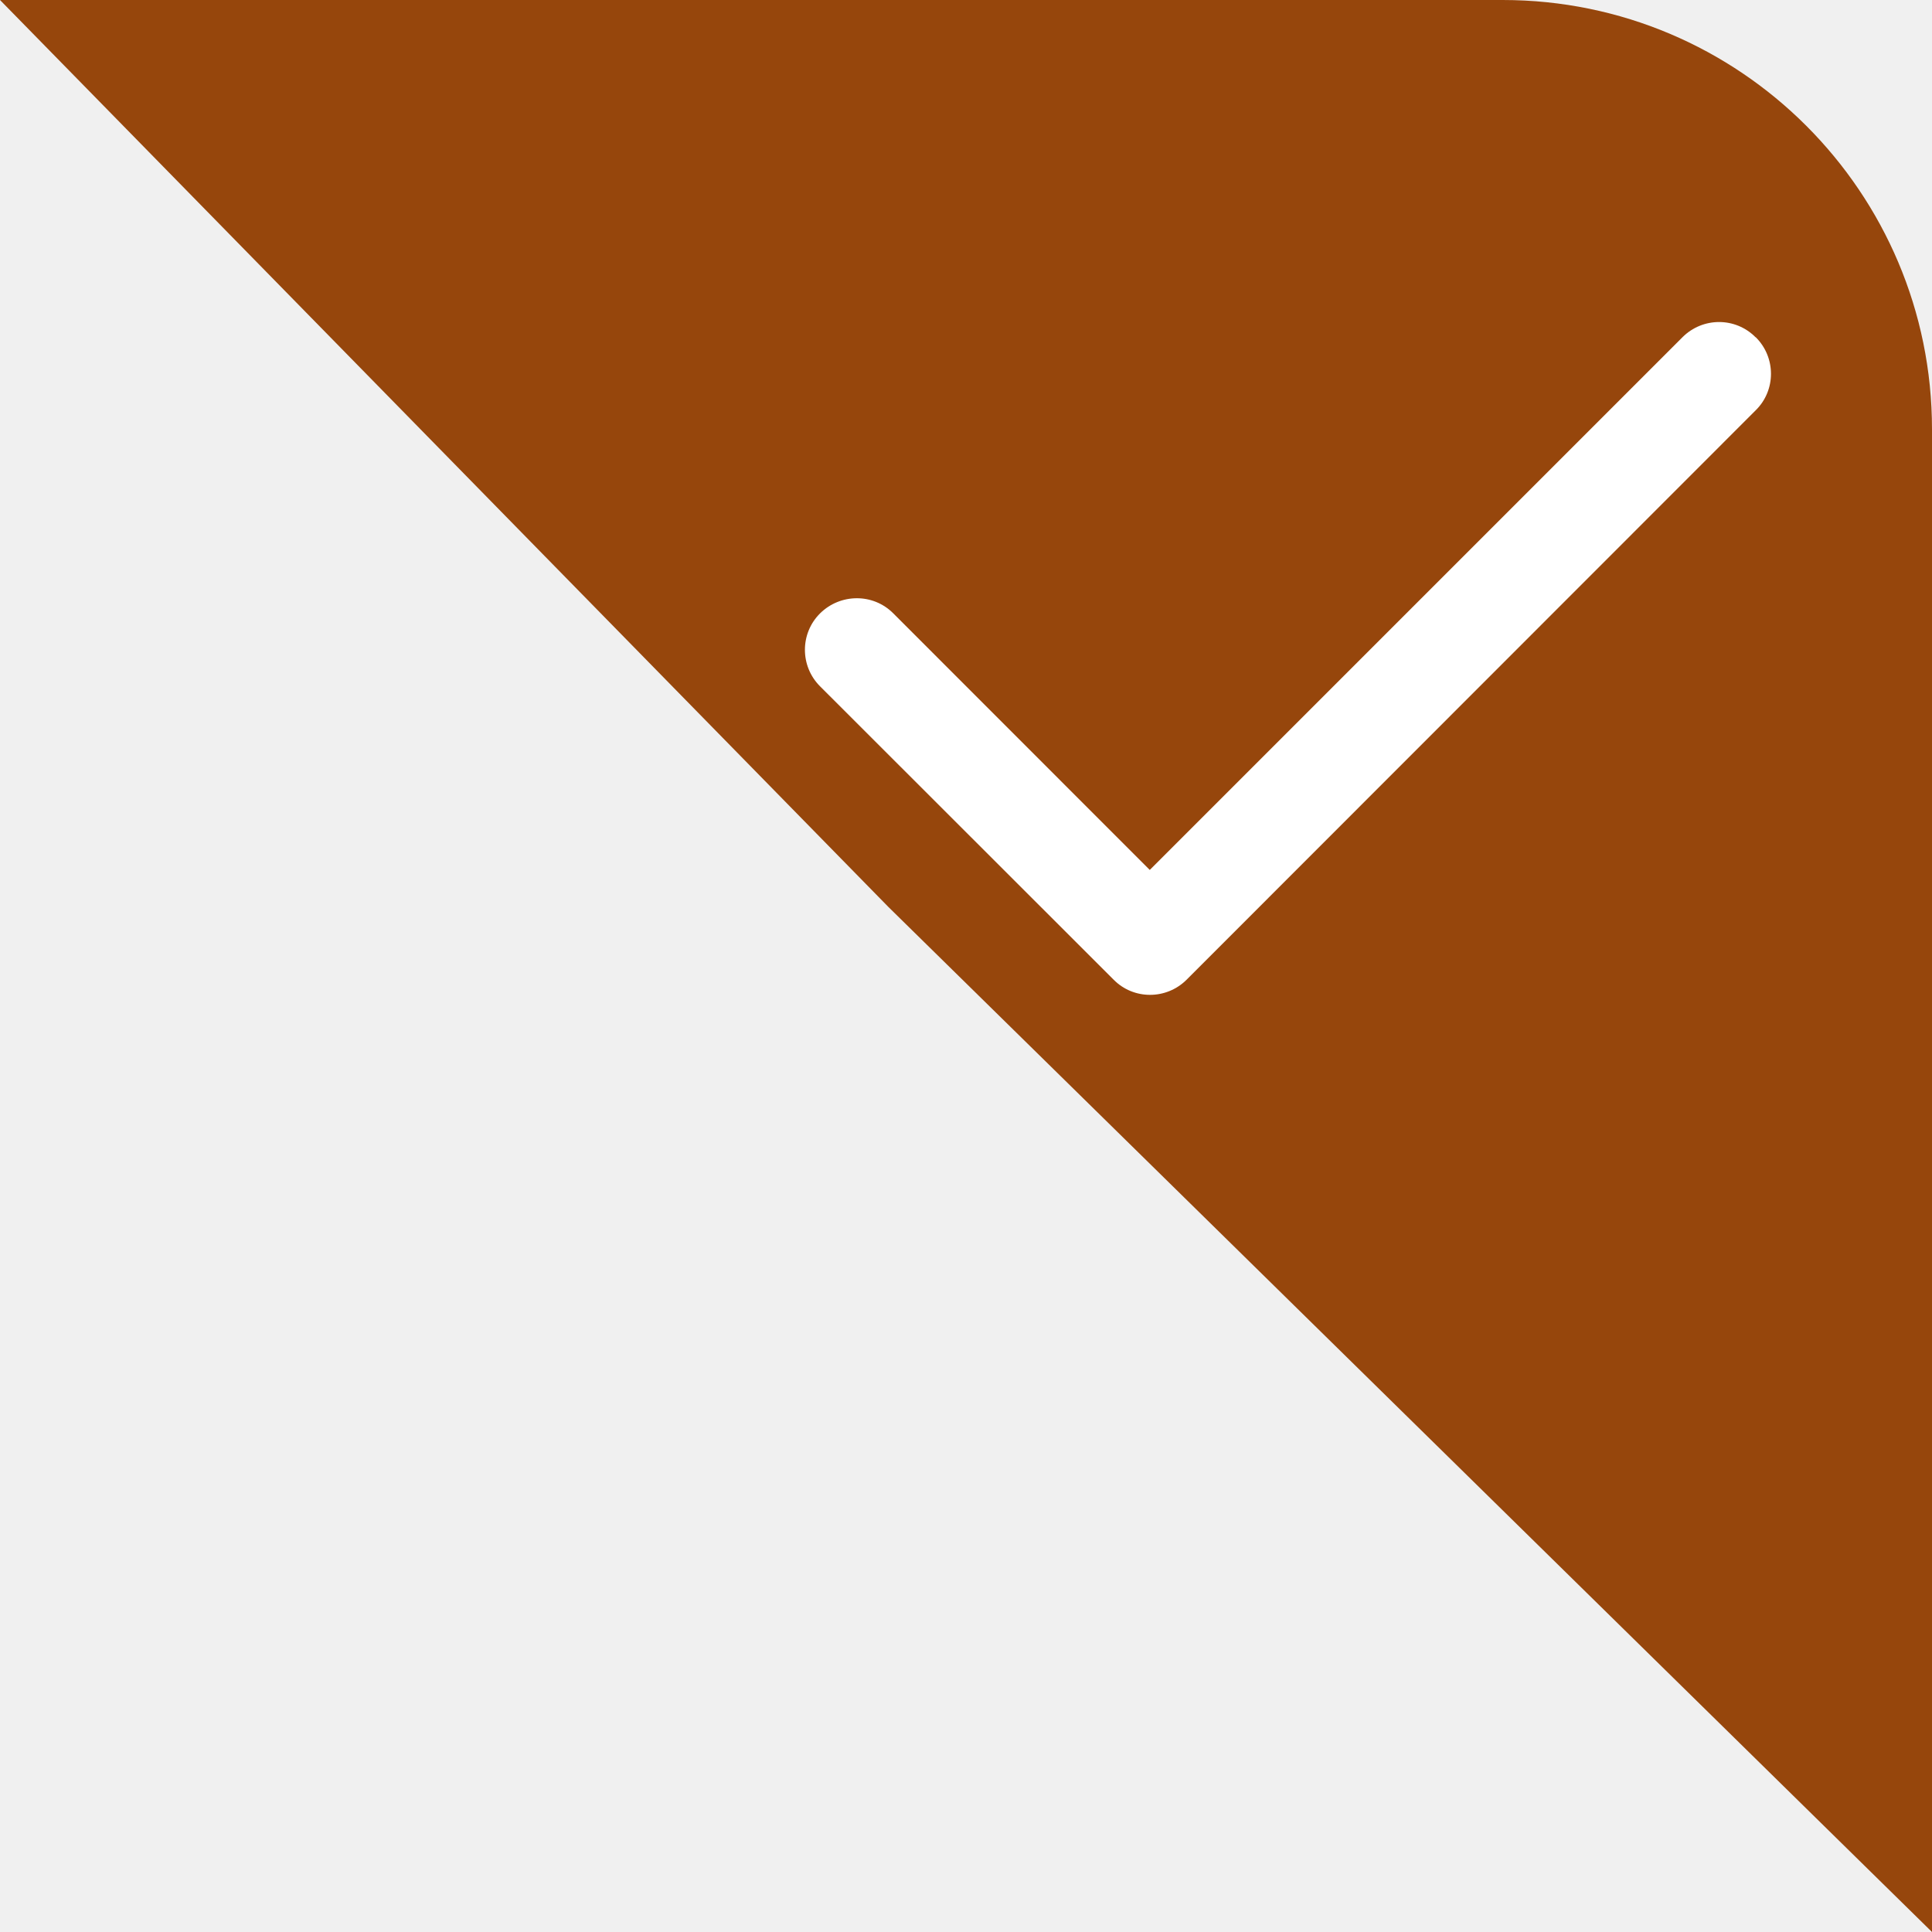
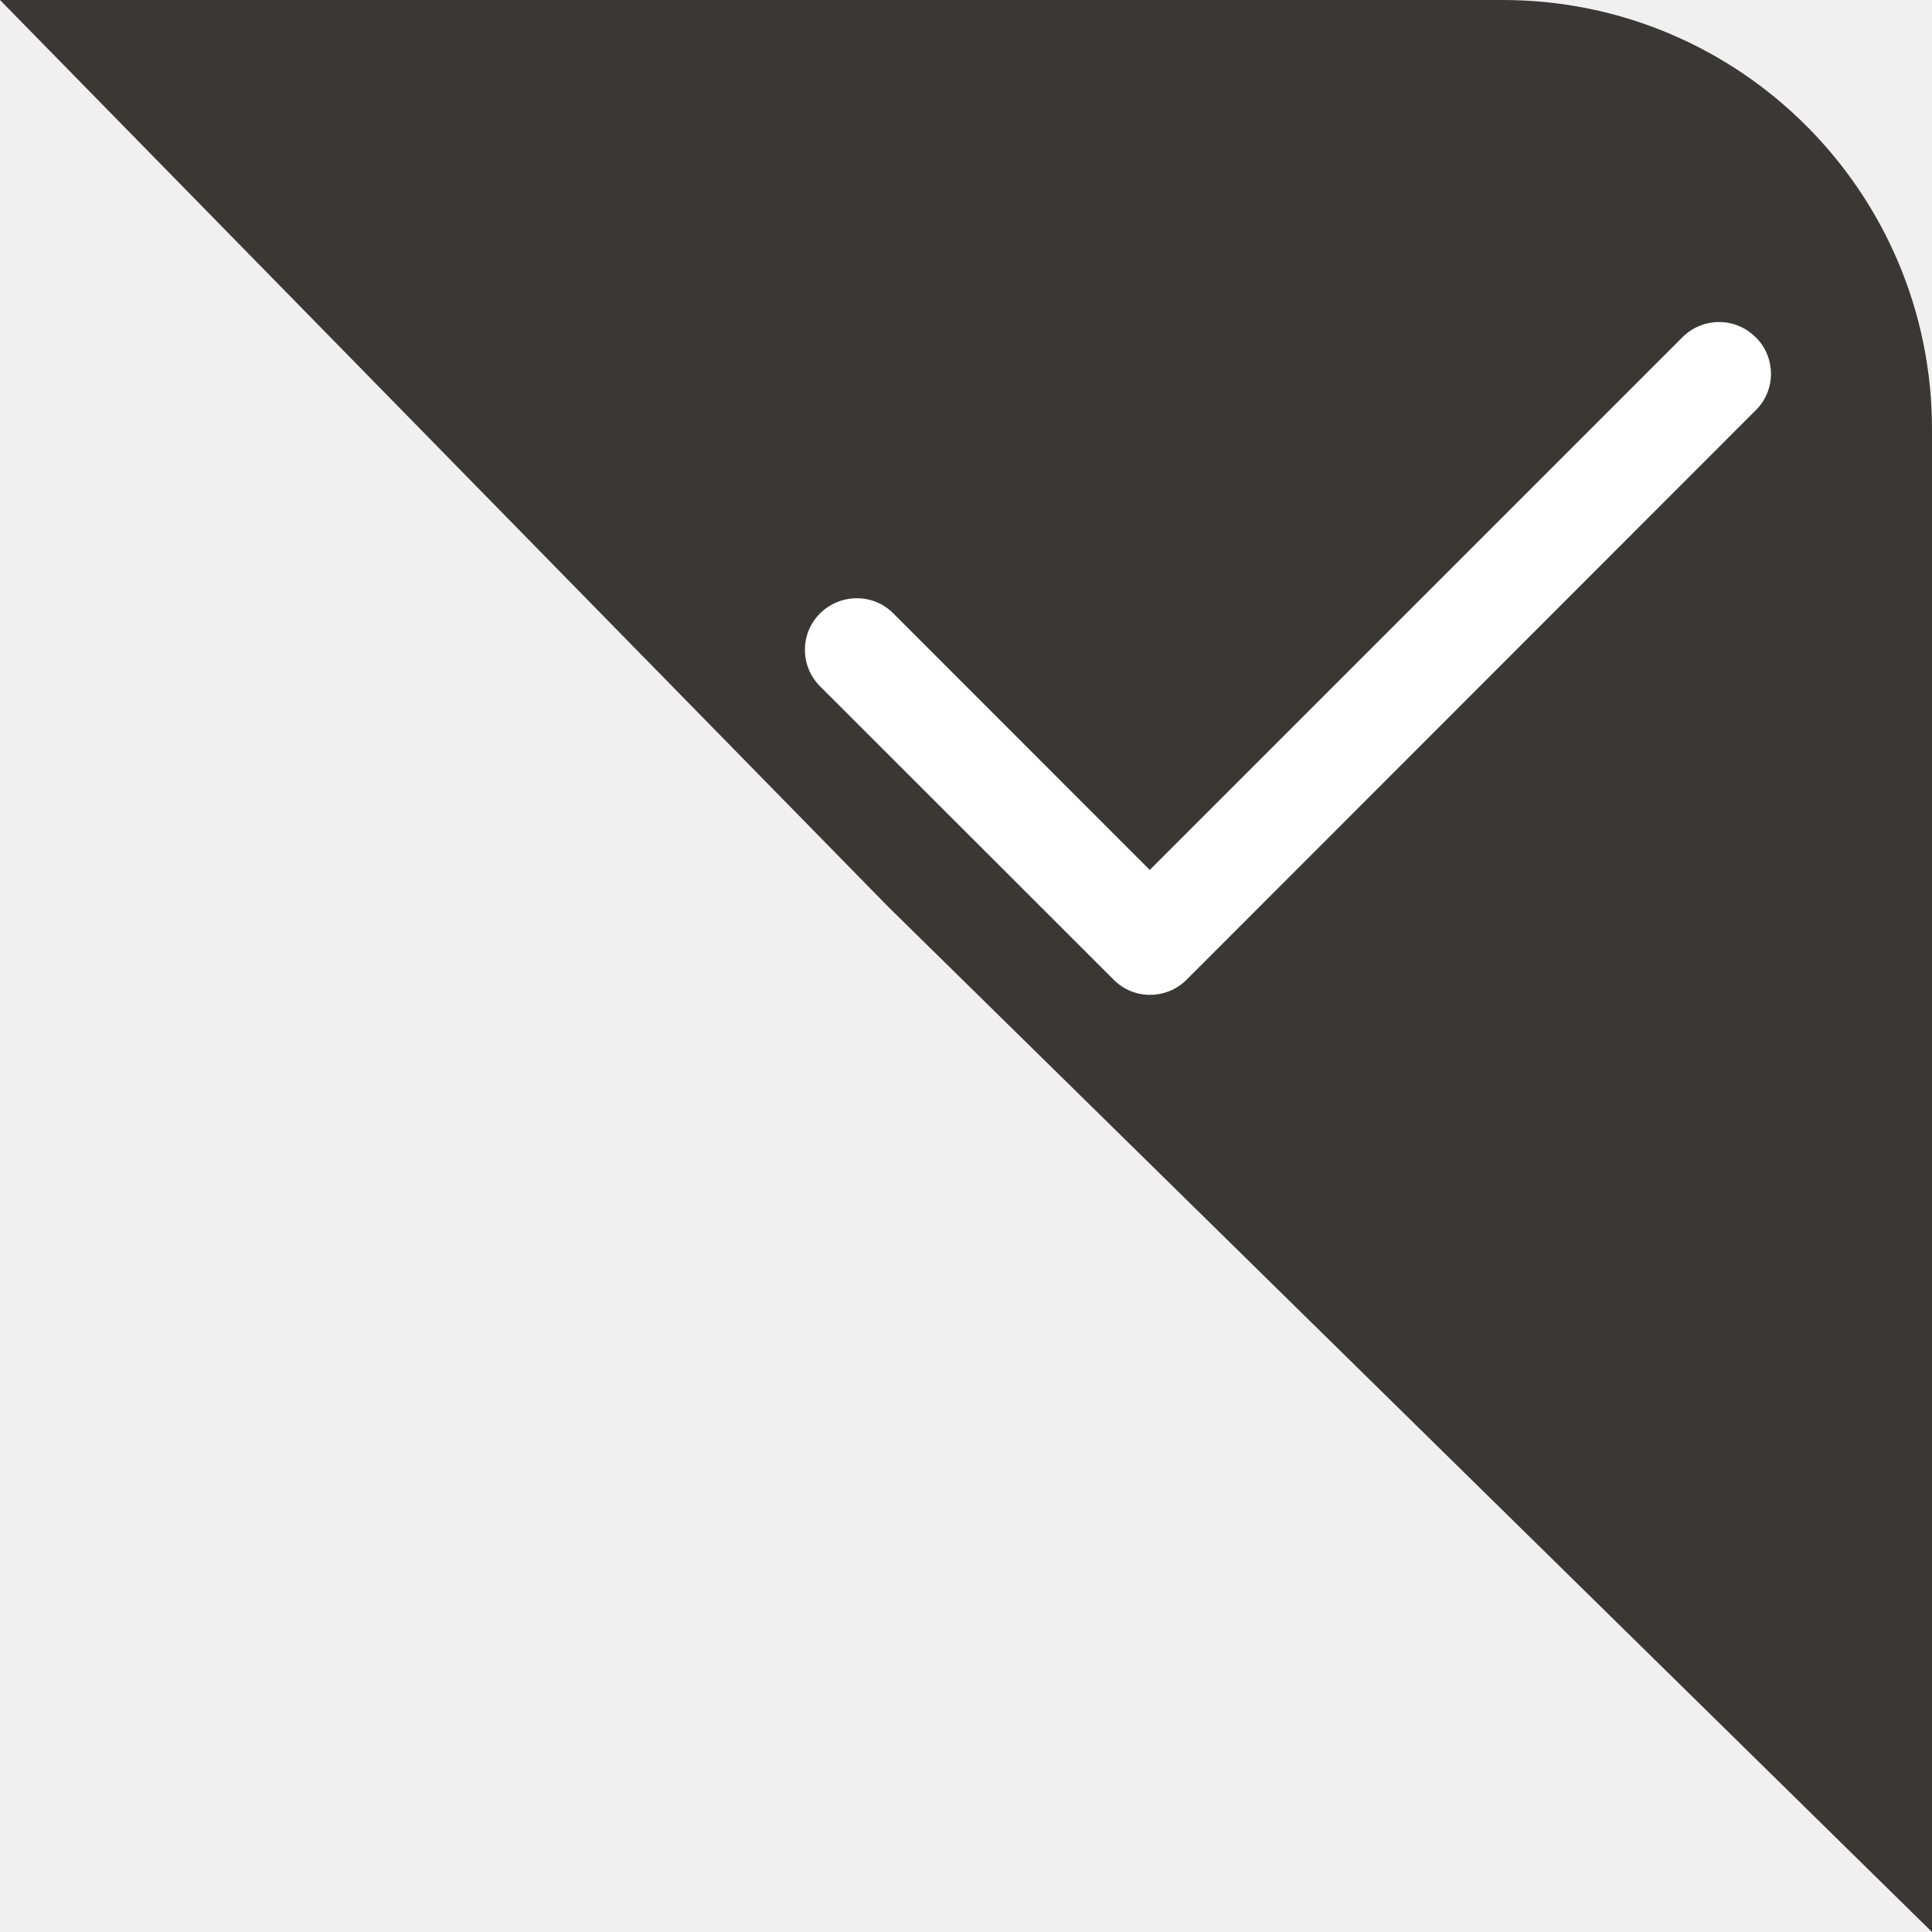
<svg xmlns="http://www.w3.org/2000/svg" width="18" height="18" viewBox="0 0 18 18" fill="none">
-   <path d="M0 0H14C16.209 0 18 1.791 18 4V18L8.278 8.451L0 0Z" fill="#96460C" />
+   <path d="M0 0H14C16.209 0 18 1.791 18 4V18L8.278 8.451L0 0Z" fill="#3A3835" />
  <path d="M16.358 3.142C16.547 3.33 16.547 3.636 16.358 3.822L11.056 9.127C10.867 9.316 10.561 9.316 10.375 9.127L7.641 6.395C7.452 6.207 7.452 5.901 7.641 5.714C7.83 5.528 8.135 5.526 8.322 5.714L10.712 8.105L15.675 3.142C15.864 2.953 16.169 2.953 16.356 3.142H16.358Z" fill="white" />
</svg>
